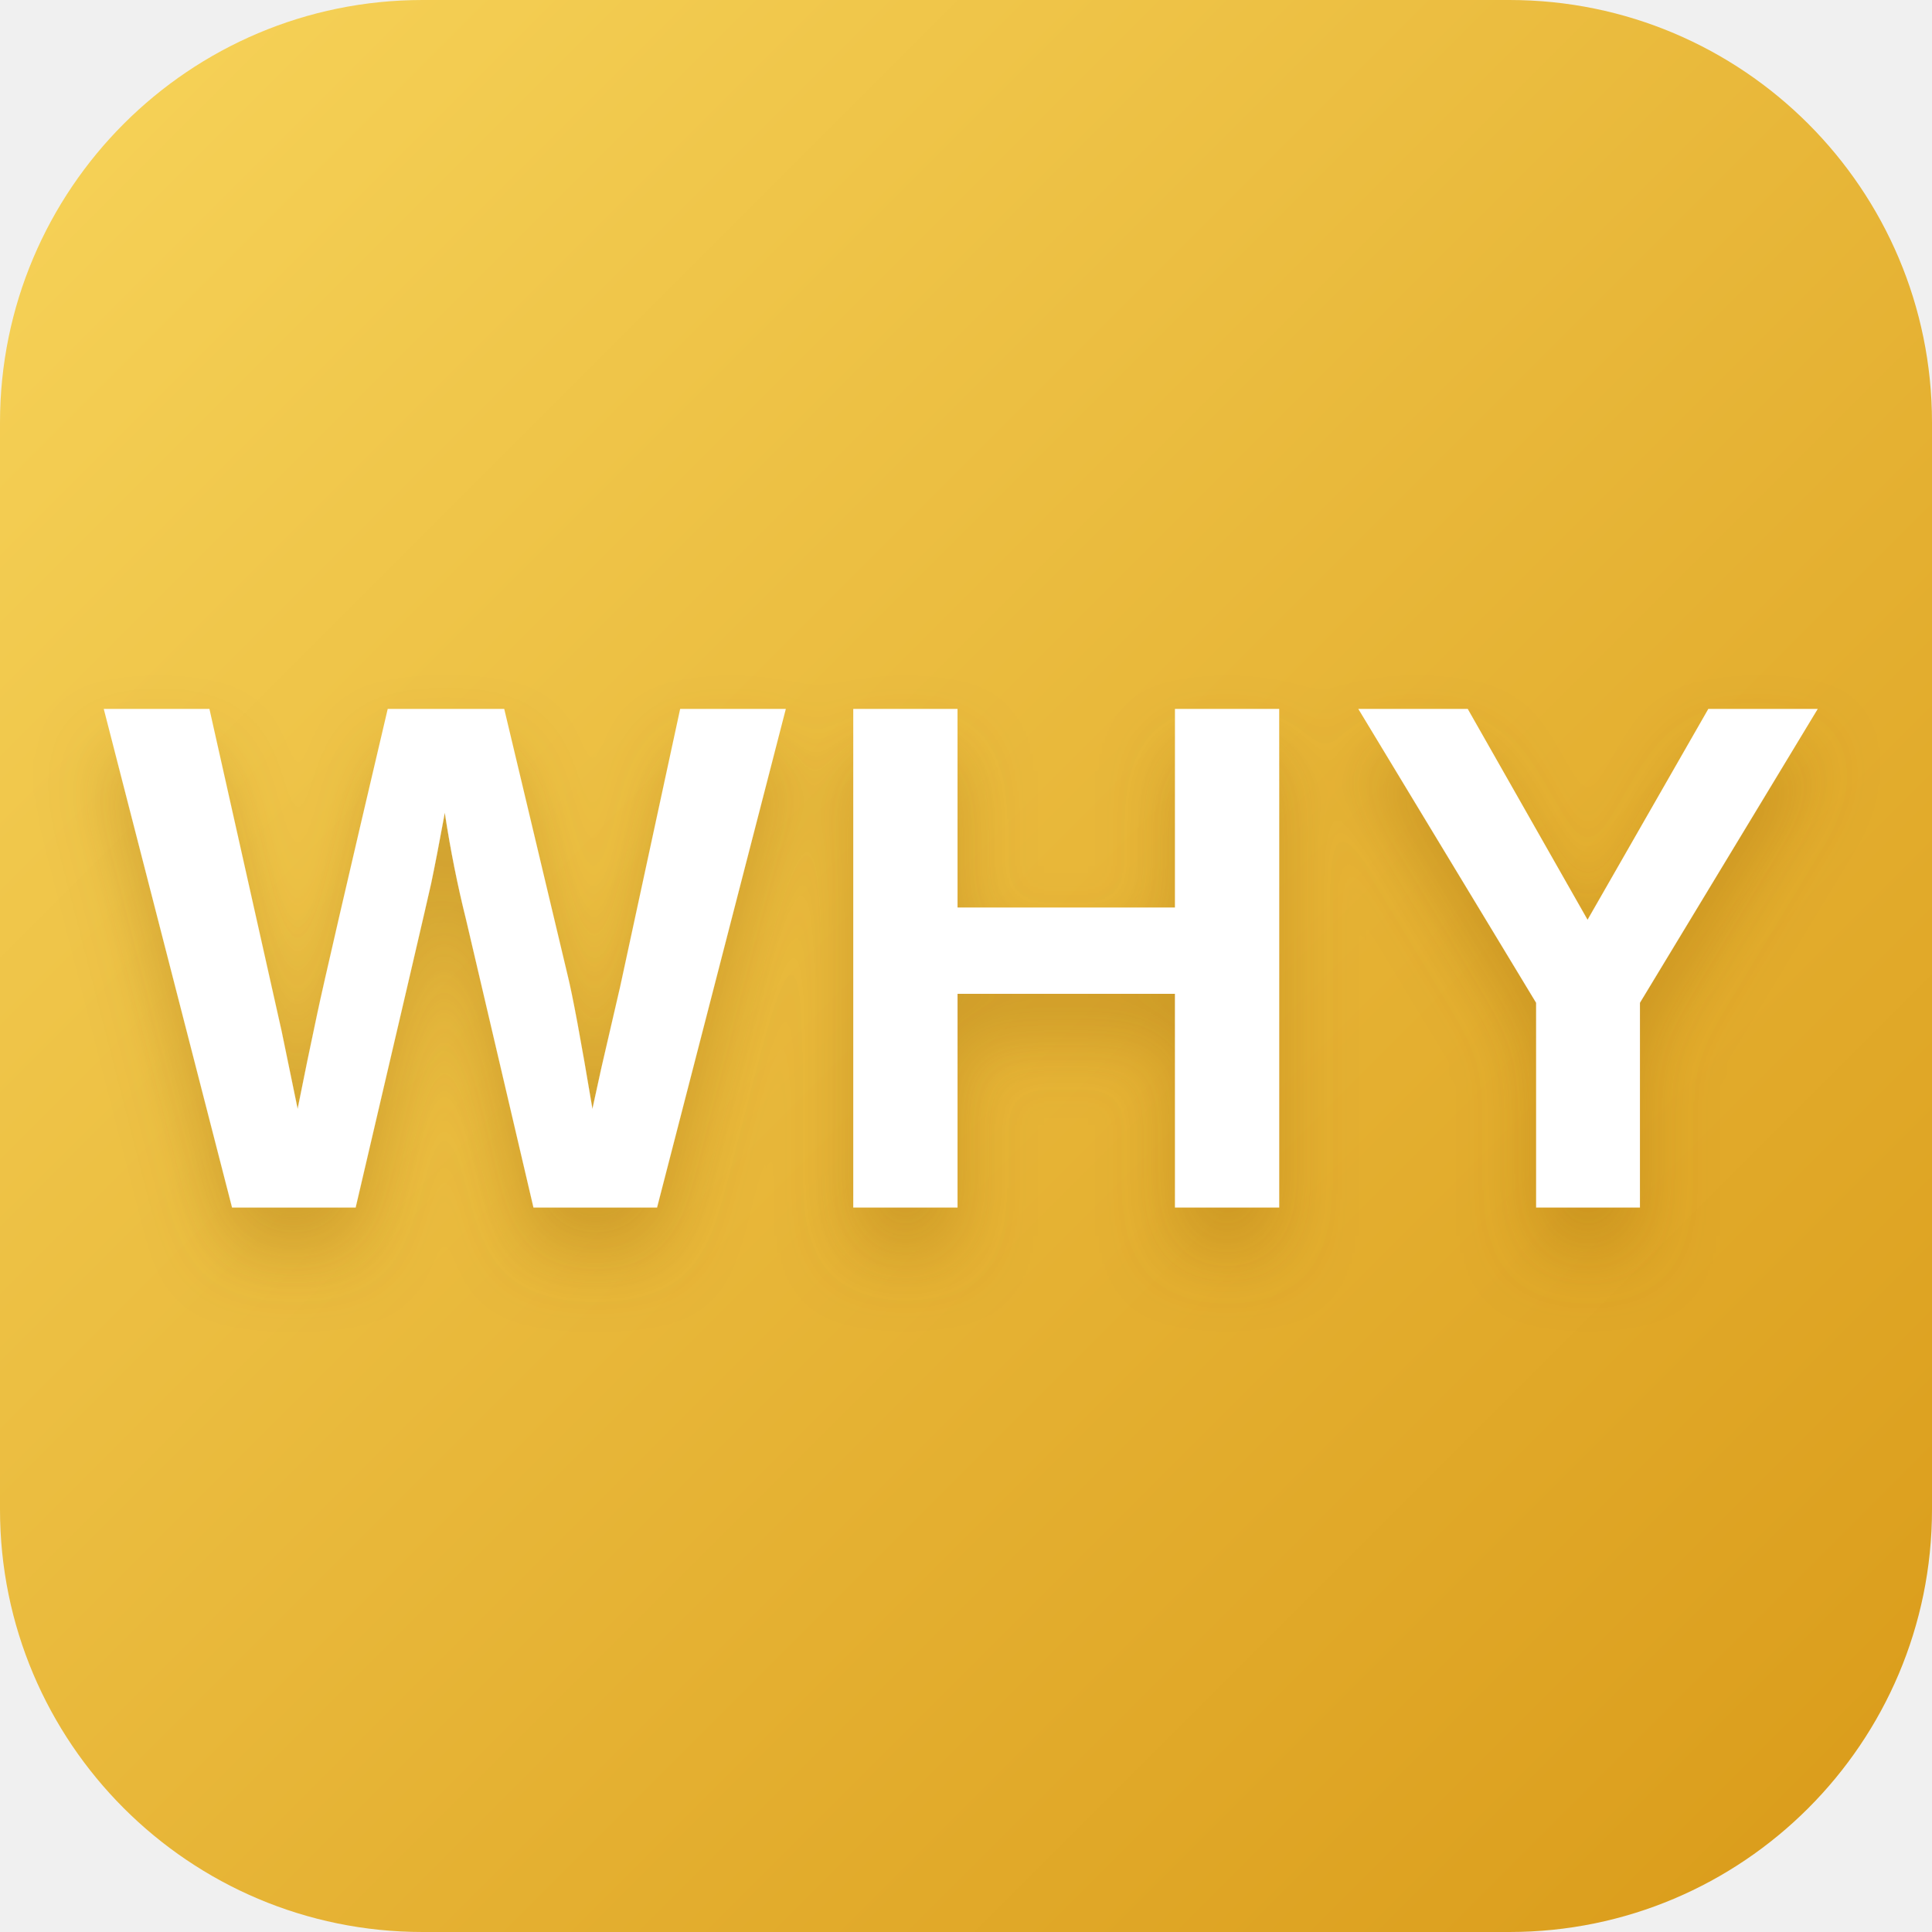
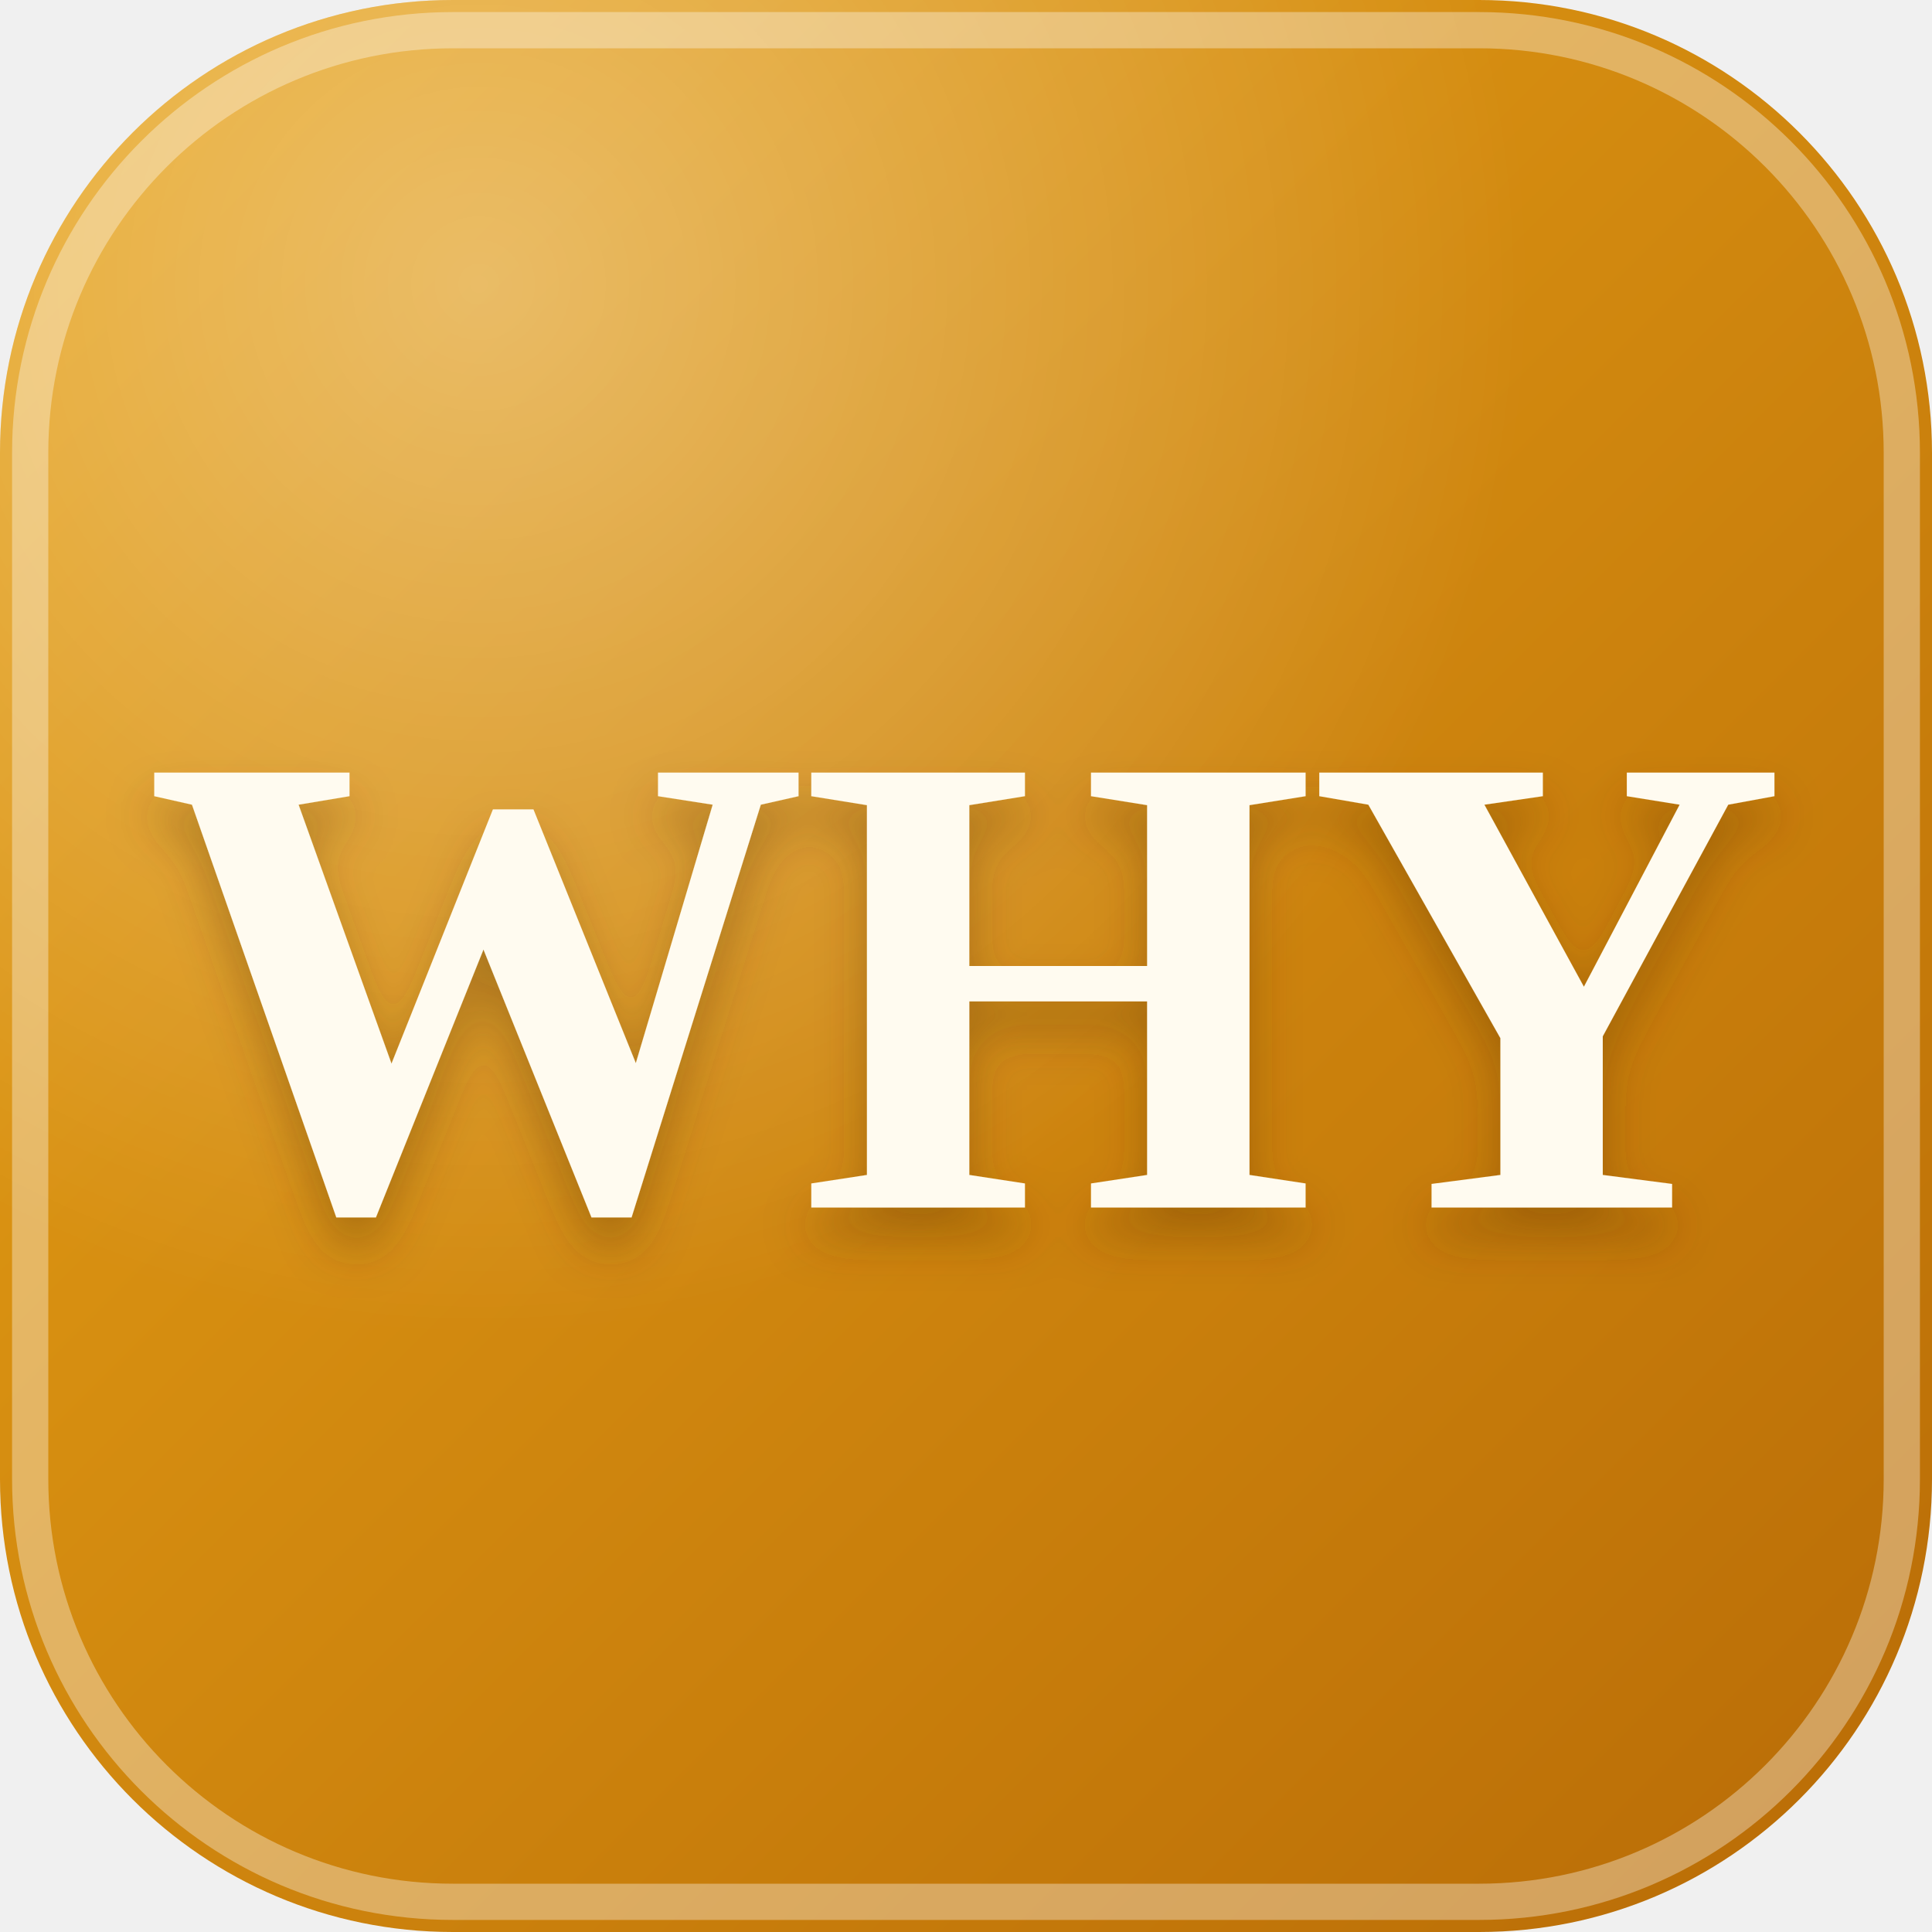
- <svg xmlns="http://www.w3.org/2000/svg" viewBox="0 0 64 64" role="img" aria-labelledby="title desc">
+ <svg xmlns="http://www.w3.org/2000/svg" viewBox="0 0 64 64" role="img" aria-labelledby="t">
  <defs>
-     <linearGradient id="gold" x1="0%" y1="0%" x2="100%" y2="100%">
-       <stop offset="0%" stop-color="#f7d45a" />
-       <stop offset="100%" stop-color="#d99a18" />
+     <linearGradient id="bg" x1="0" y1="0" x2="1" y2="1">
+       <stop offset="0" stop-color="#E8A317" />
+       <stop offset="1" stop-color="#B86B06" />
    </linearGradient>
-     <filter id="shadow" x="-25%" y="-25%" width="150%" height="150%">
-       <feDropShadow dx="0" dy="1.5" stdDeviation="1.2" flood-color="#8f5b08" flood-opacity="0.3" />
+     <radialGradient id="glow" cx="0.25" cy="0.15" r="0.9">
+       <stop offset="0" stop-color="#fff" stop-opacity="0.35" />
+       <stop offset="0.6" stop-color="#fff" stop-opacity="0" />
+     </radialGradient>
+     <filter id="shadow" x="-20%" y="-20%" width="140%" height="140%">
+       <feDropShadow dx="0" dy="1" stdDeviation="0.8" flood-color="#5A3300" flood-opacity="0.35" />
    </filter>
  </defs>
-   <rect width="64" height="64" rx="14" fill="url(#gold)" />
-   <text x="32" y="40" text-anchor="middle" font-size="24" font-weight="700" letter-spacing="0.6" fill="#fff" font-family="Segoe UI, Arial, sans-serif" filter="url(#shadow)">WHY</text>
+   <rect width="64" height="64" rx="15" fill="url(#bg)" />
+   <rect width="64" height="64" rx="15" fill="url(#glow)" />
+   <rect x="1" y="1" width="62" height="62" rx="14" fill="none" stroke="#fff" stroke-opacity="0.35" stroke-width="1.2" />
+   <text x="32" y="40" text-anchor="middle" font-family="Georgia, 'Times New Roman', serif" font-size="22" font-weight="700" letter-spacing="-0.3" fill="#FFFBF0" filter="url(#shadow)">WHY</text>
</svg>
